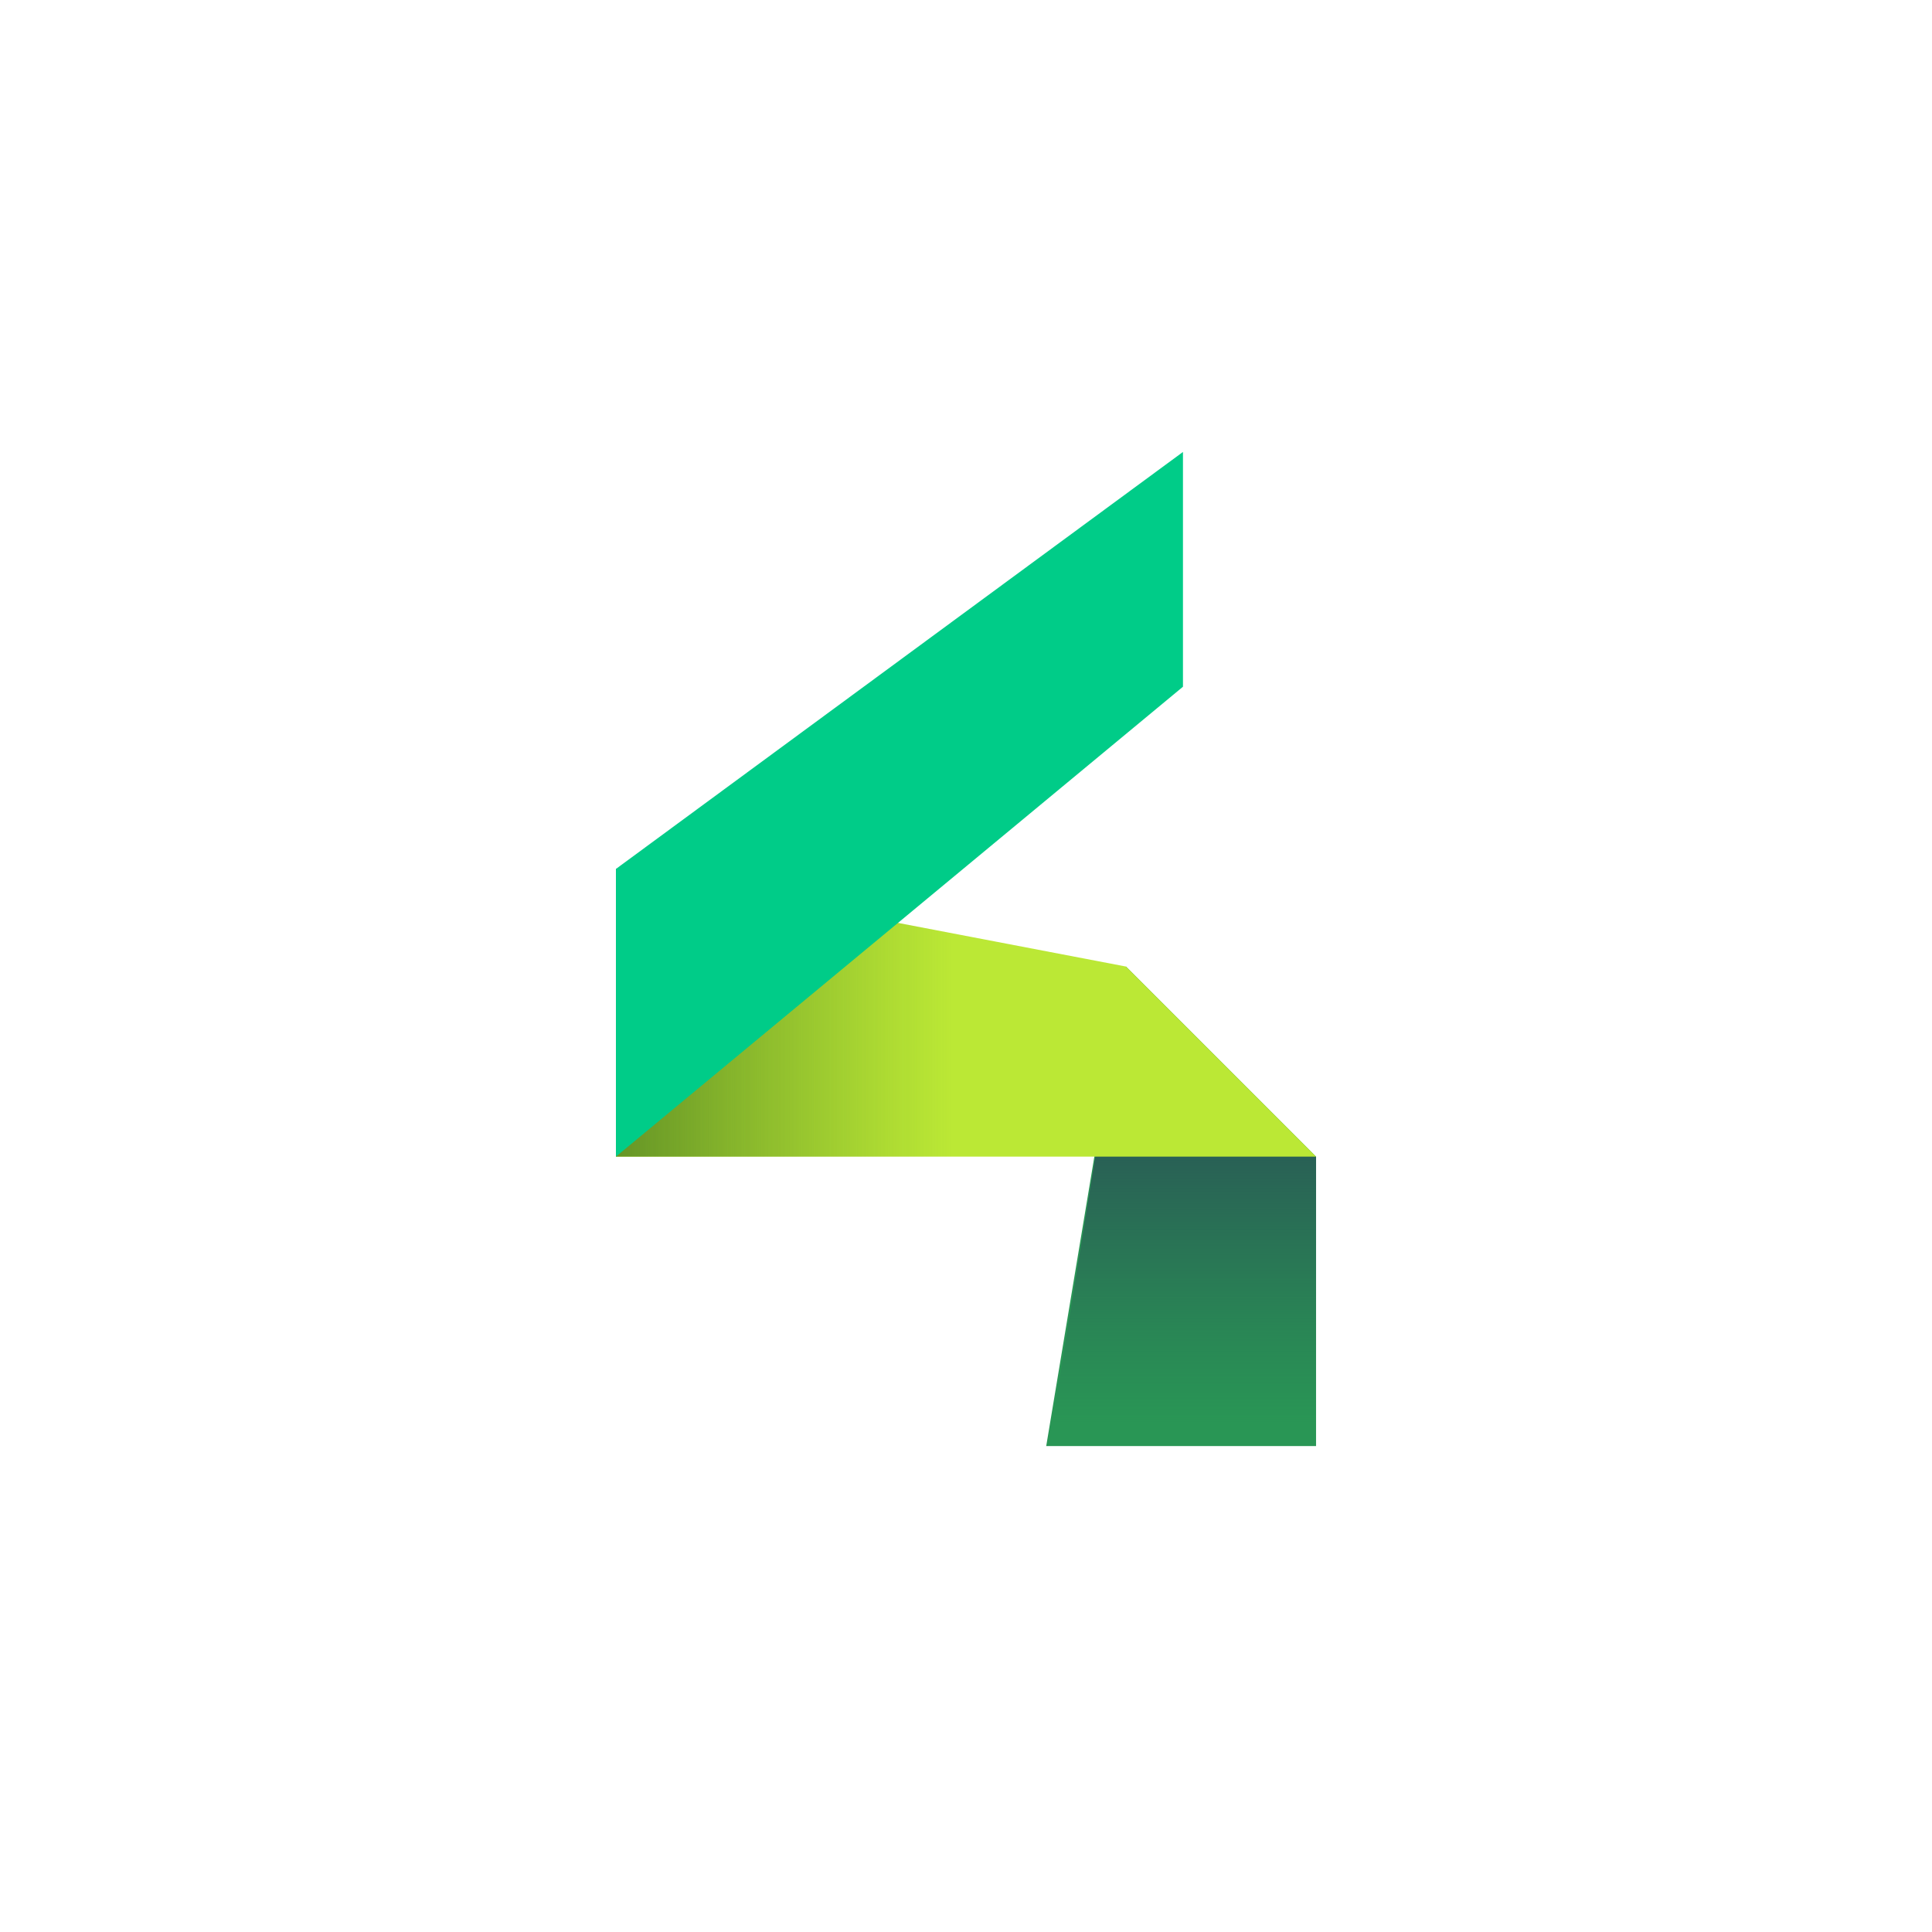
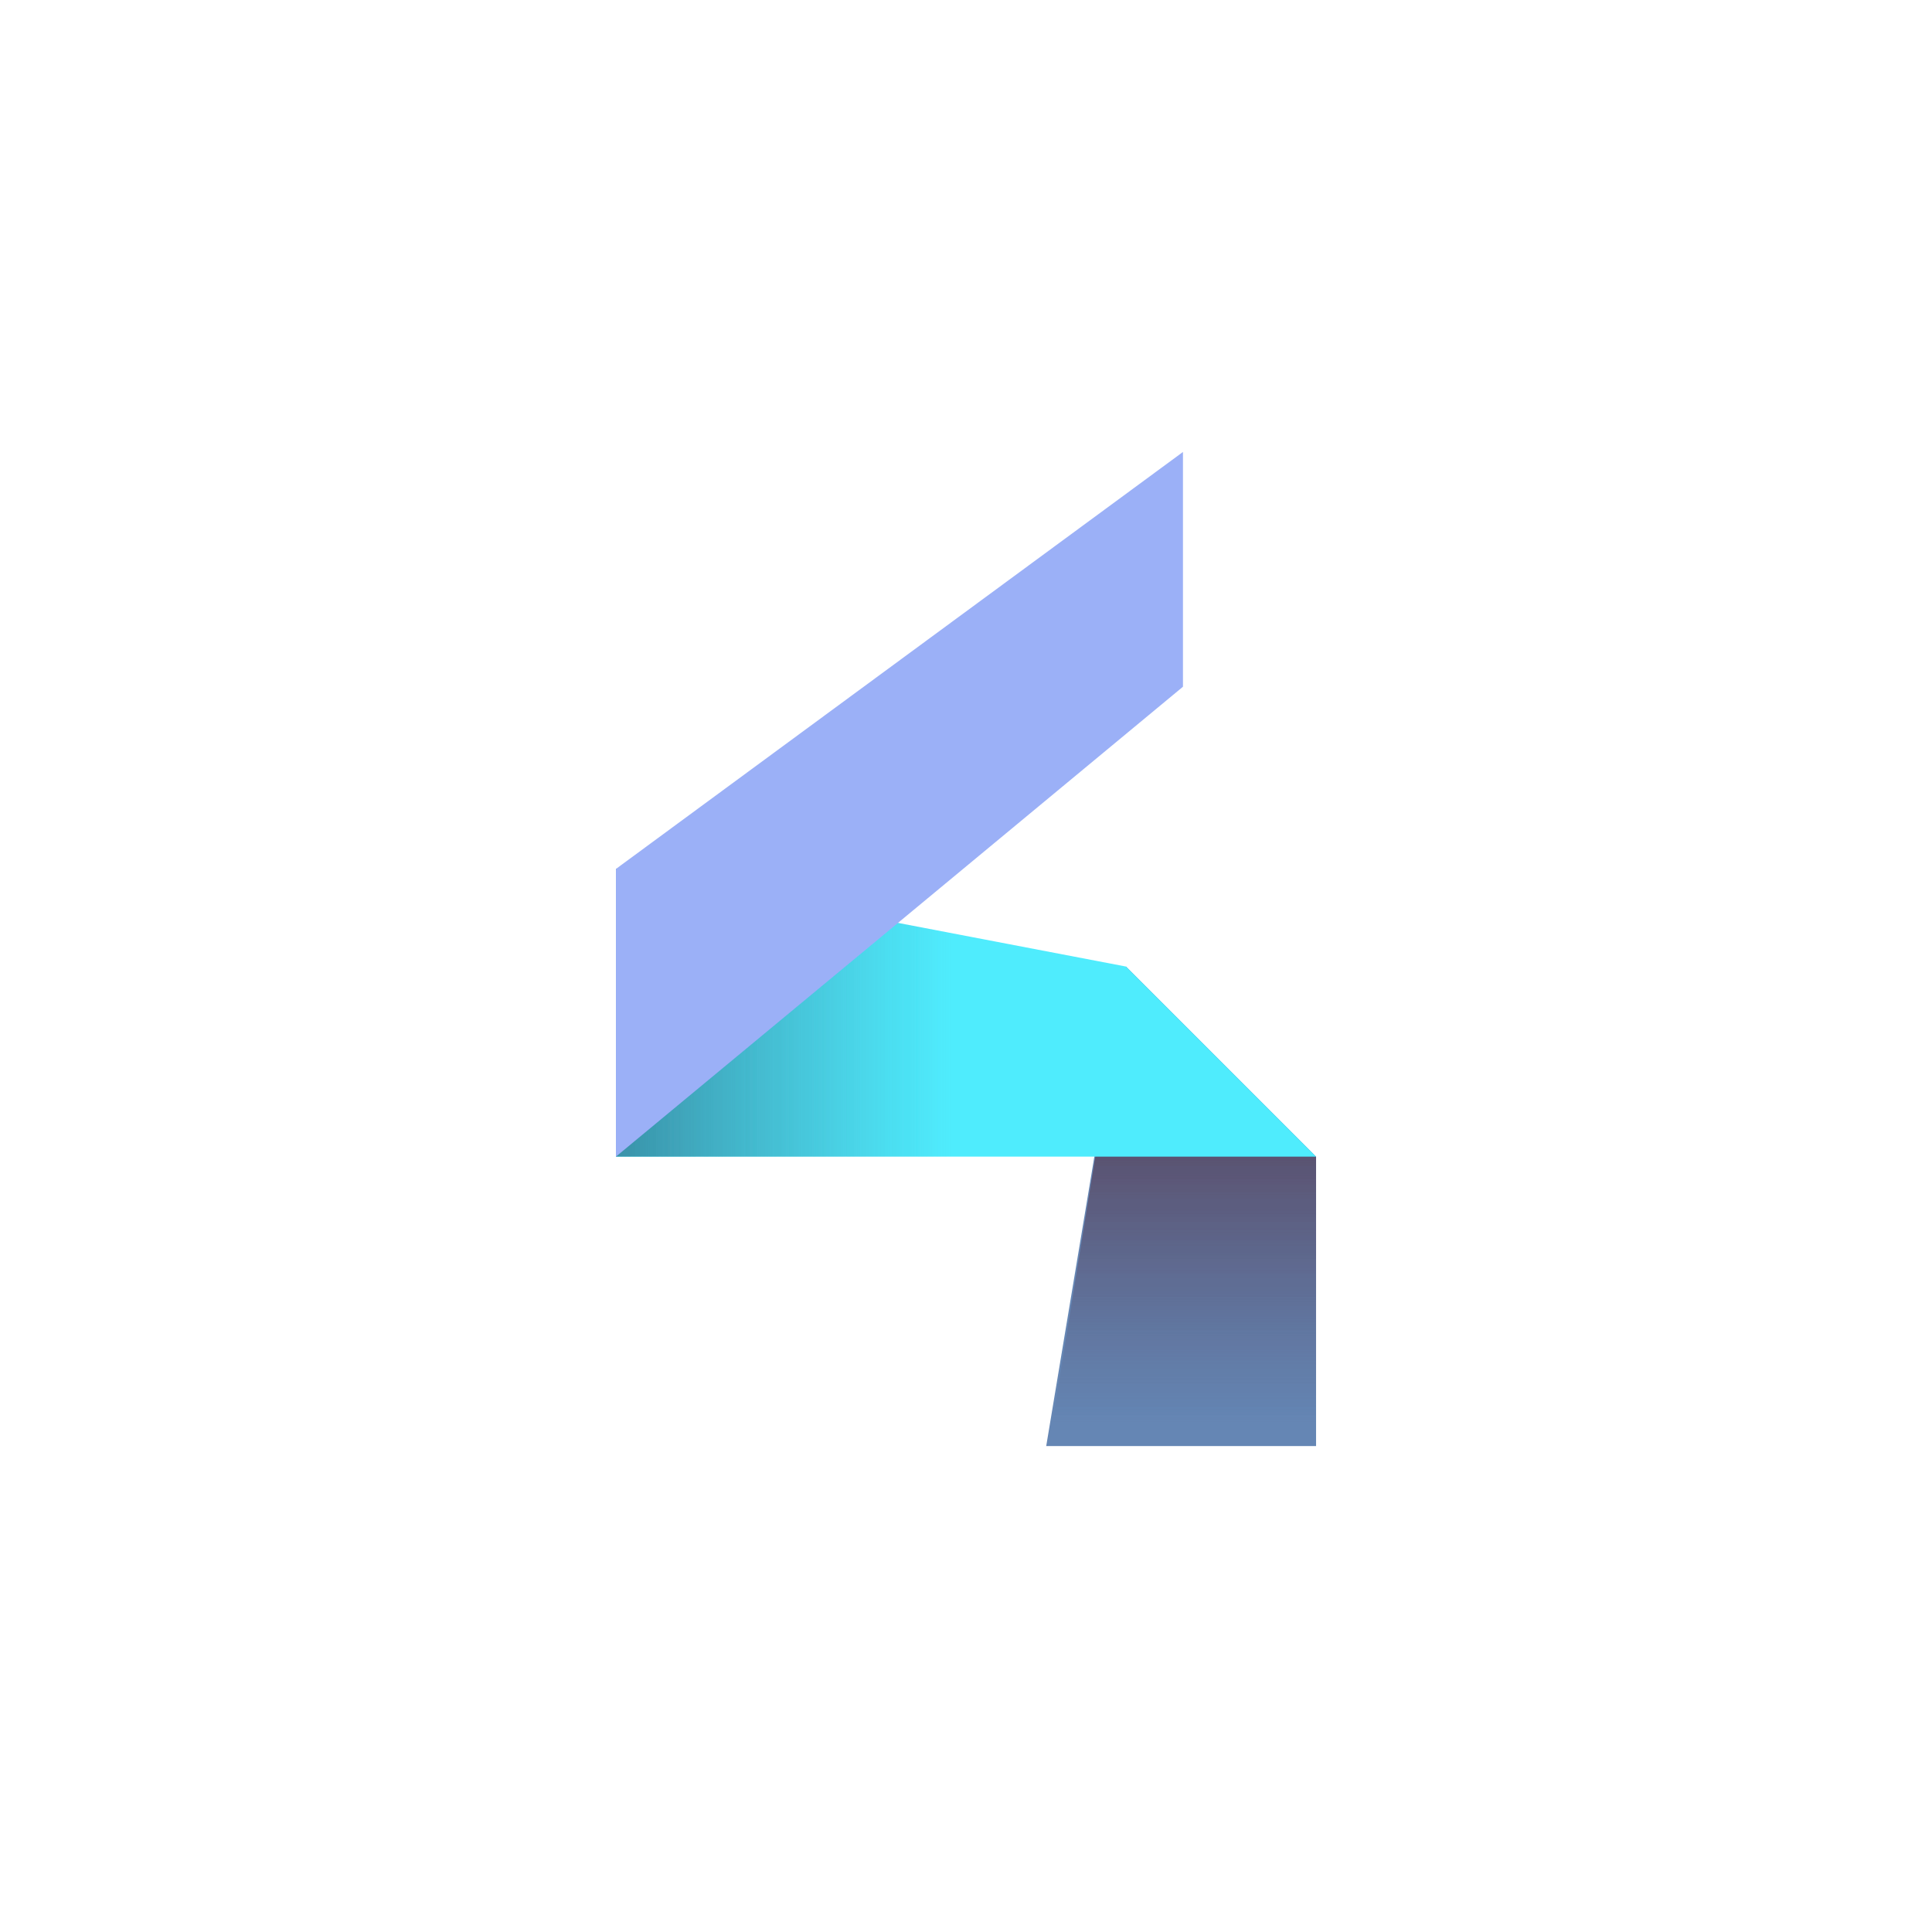
- <svg xmlns="http://www.w3.org/2000/svg" id="Layer_1" data-name="Layer 1" viewBox="0 0 323.42 323.42">
+ <svg xmlns="http://www.w3.org/2000/svg" id="Layer_1" data-name="Layer 1" viewBox="0 0 323.42 323.42" style="filter: hue-rotate(100deg);">
  <defs>
    <style>
      .cls-1 {
        fill: #0c8;
      }

      .cls-2 {
        fill: url(#linear-gradient-2);
      }

      .cls-3 {
        fill: #299655;
      }

      .cls-4 {
        fill: url(#linear-gradient);
      }

      .cls-5 {
        fill: #bbe835;
      }
    </style>
    <linearGradient id="linear-gradient" x1="898.22" y1="15927.05" x2="949.02" y2="15927.05" gradientTransform="translate(16125.23 -710.27) rotate(90)" gradientUnits="userSpaceOnUse">
      <stop offset="0" stop-color="#295955" />
      <stop offset=".67" stop-color="#295955" stop-opacity=".28" />
      <stop offset=".99" stop-color="#295955" stop-opacity="0" />
    </linearGradient>
    <linearGradient id="linear-gradient-2" x1="103.11" y1="169.54" x2="159.84" y2="169.54" gradientUnits="userSpaceOnUse">
      <stop offset=".01" stop-color="#669626" />
      <stop offset=".37" stop-color="#669626" stop-opacity=".6" />
      <stop offset=".79" stop-color="#669626" stop-opacity=".17" />
      <stop offset=".99" stop-color="#669626" stop-opacity="0" />
    </linearGradient>
  </defs>
  <polygon class="cls-3" points="220.31 193.62 188.49 161.8 175.14 242.07 220.31 242.07 220.31 193.62" />
  <polygon class="cls-4" points="176.06 238.75 184.27 187.95 220.31 193.62 220.31 238.75 176.06 238.75" />
  <polygon class="cls-5" points="188.49 161.8 220.31 193.62 103.11 193.62 103.11 145.46 188.49 161.8" />
  <polygon class="cls-2" points="159.84 193.62 103.11 193.62 103.11 145.46 159.84 156.32 159.84 193.62" />
  <polygon class="cls-1" points="198.03 75.66 103.11 145.46 103.11 171.82 103.11 193.62 198.03 114.96 198.03 75.66" />
</svg>
